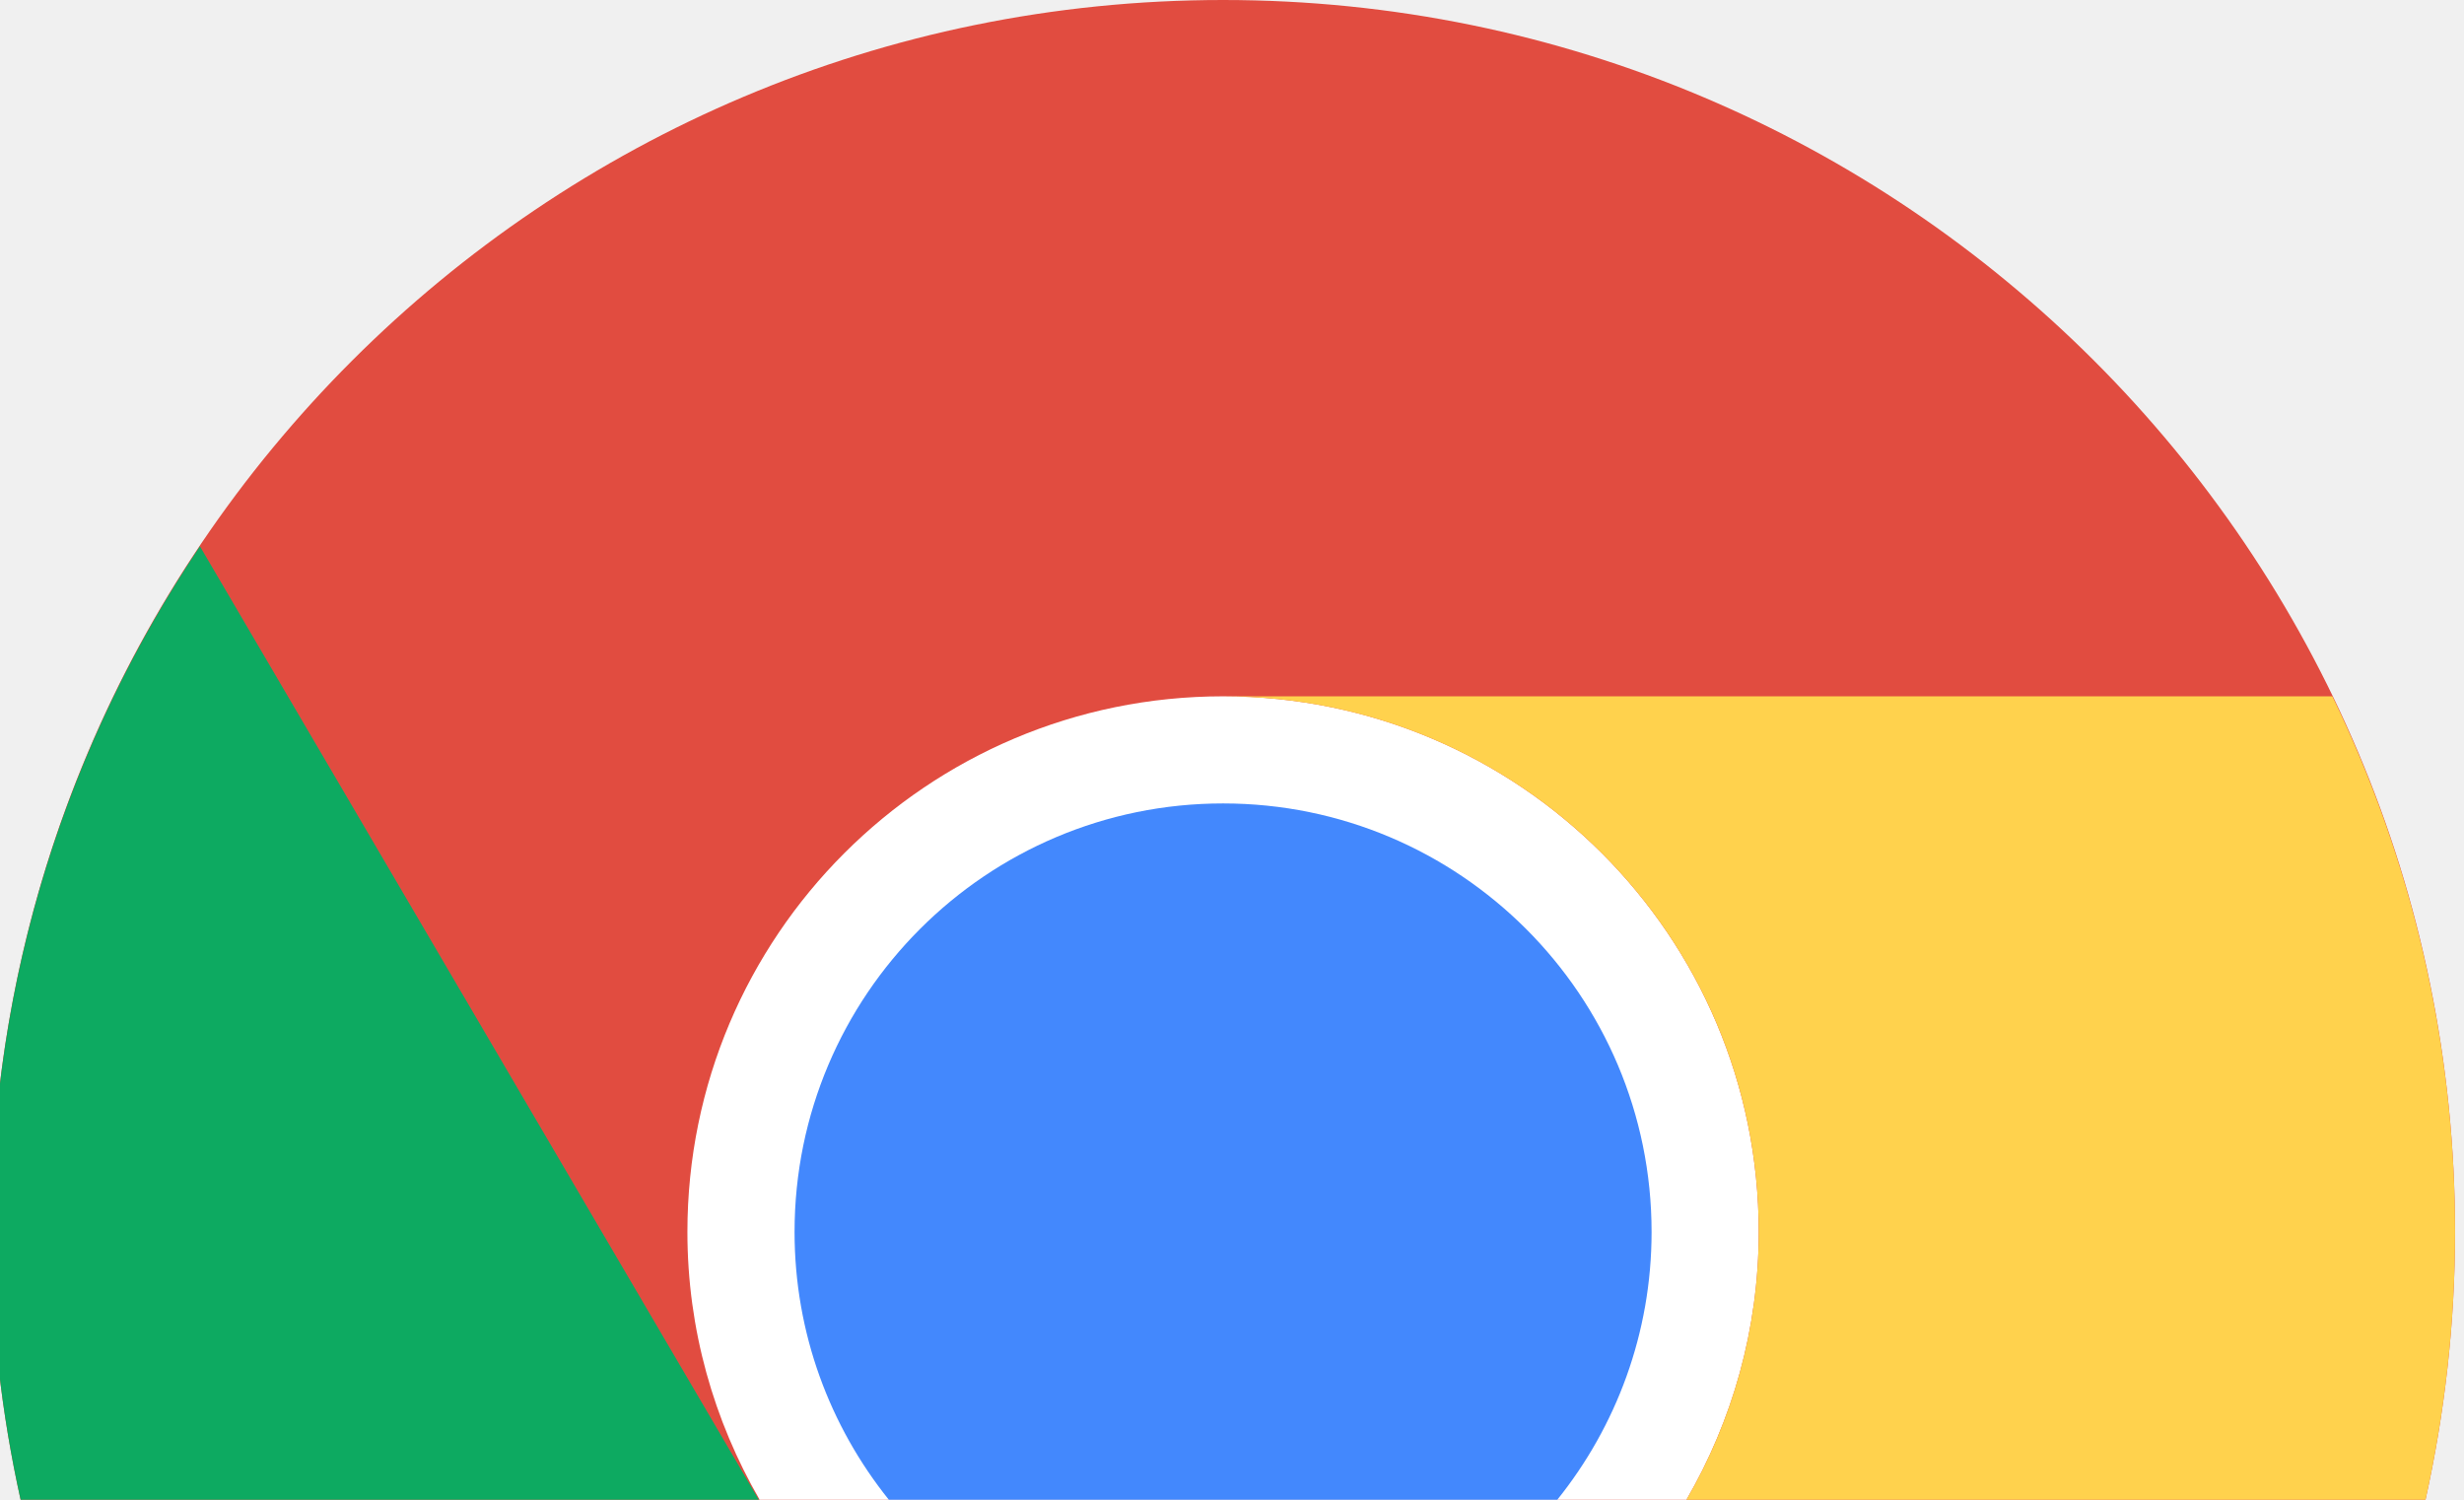
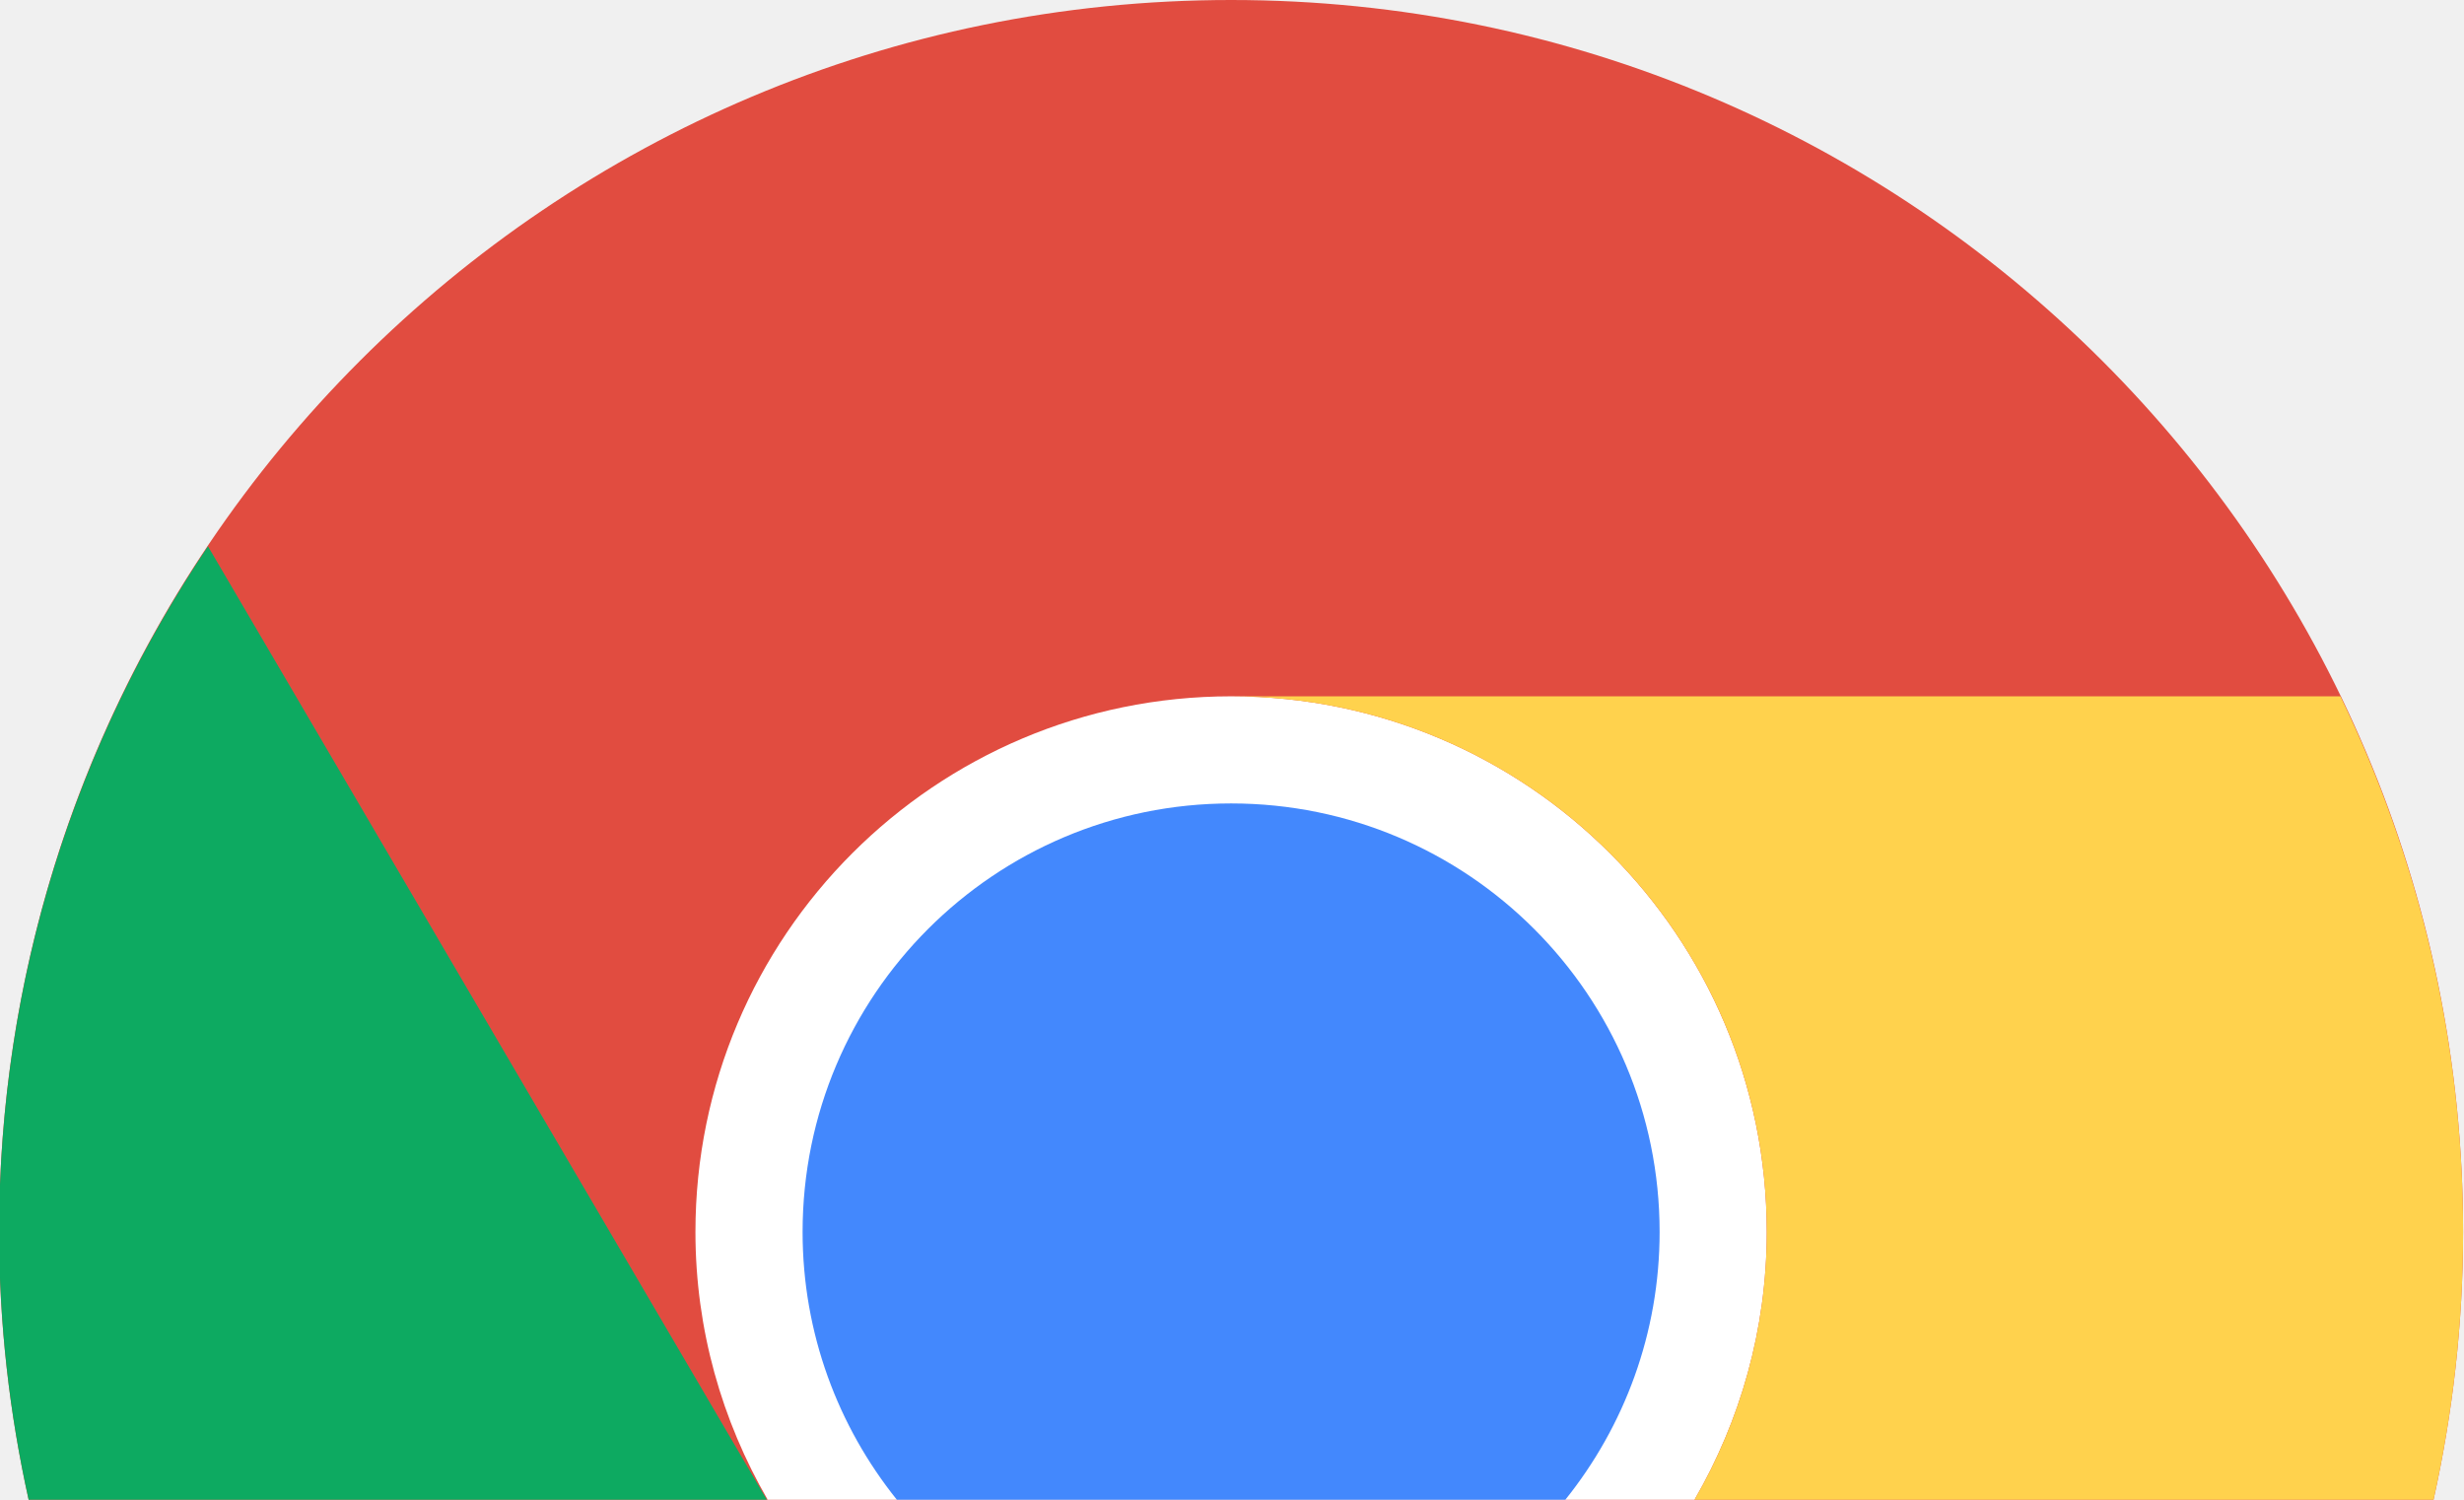
<svg xmlns="http://www.w3.org/2000/svg" width="92px" height="56px" viewBox="0 0 92 56" version="1.1">
  <defs />
  <g id="Page-1" stroke="none" stroke-width="1" fill="none" fill-rule="evenodd">
    <g id="chrome">
-       <path d="M90.563,56 C91.278,52.779 91.666,49.436 91.666,46 C91.666,20.595 71.072,0 45.667,0 C20.261,0 -0.333,20.595 -0.333,46 C-0.333,49.436 0.055,52.779 0.769,56 L90.563,56" id="Fill-1" fill="#E14C40" />
-       <path d="M62.969,56 C64.674,53.056 65.667,49.647 65.667,46 C65.667,34.954 56.712,26 45.667,26 C34.621,26 25.666,34.954 25.666,46 C25.666,49.647 26.659,53.056 28.364,56 L62.969,56" id="Fill-2" fill="#FFFFFF" />
-       <path d="M87.086,26.001 L45.686,26.001 C56.723,26.012 65.667,34.961 65.667,46 C65.667,49.647 64.674,53.056 62.969,56 L90.563,56 C91.278,52.779 91.666,49.436 91.666,46 C91.666,38.829 90.015,32.049 87.086,26.001" id="Fill-3" fill="#FFD24D" />
-       <path d="M28.331,56 L7.465,20.398 C2.546,27.717 -0.333,36.519 -0.333,46 C-0.333,49.436 0.055,52.779 0.769,56 L28.331,56" id="Fill-4" fill="#0DAA61" />
-       <path d="M58.146,56 C60.344,53.26 61.666,49.786 61.666,46 C61.666,37.163 54.503,30 45.667,30 C36.83,30 29.667,37.163 29.667,46 C29.667,49.786 30.989,53.26 33.187,56 L58.146,56" id="Fill-5" fill="#4388FD" />
+       <path d="M90.863,56 C91.578,52.779 91.966,49.436 91.966,46 C91.966,20.595 71.372,0 45.967,0 C20.561,0 -0.033,20.595 -0.033,46 C-0.033,49.436 0.355,52.779 1.069,56 L90.863,56" id="Fill-1" fill="#E14C40" />
+       <path d="M63.269,56 C64.974,53.056 65.967,49.647 65.967,46 C65.967,34.954 57.012,26 45.967,26 C34.921,26 25.966,34.954 25.966,46 C25.966,49.647 26.959,53.056 28.664,56 L63.269,56" id="Fill-2" fill="#FFFFFF" />
+       <path d="M87.386,26.001 L45.986,26.001 C57.023,26.012 65.967,34.961 65.967,46 C65.967,49.647 64.974,53.056 63.269,56 L90.863,56 C91.578,52.779 91.966,49.436 91.966,46 C91.966,38.829 90.315,32.049 87.386,26.001" id="Fill-3" fill="#FFD24D" />
+       <path d="M28.631,56 L7.765,20.398 C2.846,27.717 -0.033,36.519 -0.033,46 C-0.033,49.436 0.355,52.779 1.069,56 L28.631,56" id="Fill-4" fill="#0DAA61" />
+       <path d="M58.446,56 C60.644,53.26 61.966,49.786 61.966,46 C61.966,37.163 54.803,30 45.967,30 C37.13,30 29.967,37.163 29.967,46 C29.967,49.786 31.289,53.26 33.487,56 L58.446,56" id="Fill-5" fill="#4388FD" />
    </g>
  </g>
</svg>
